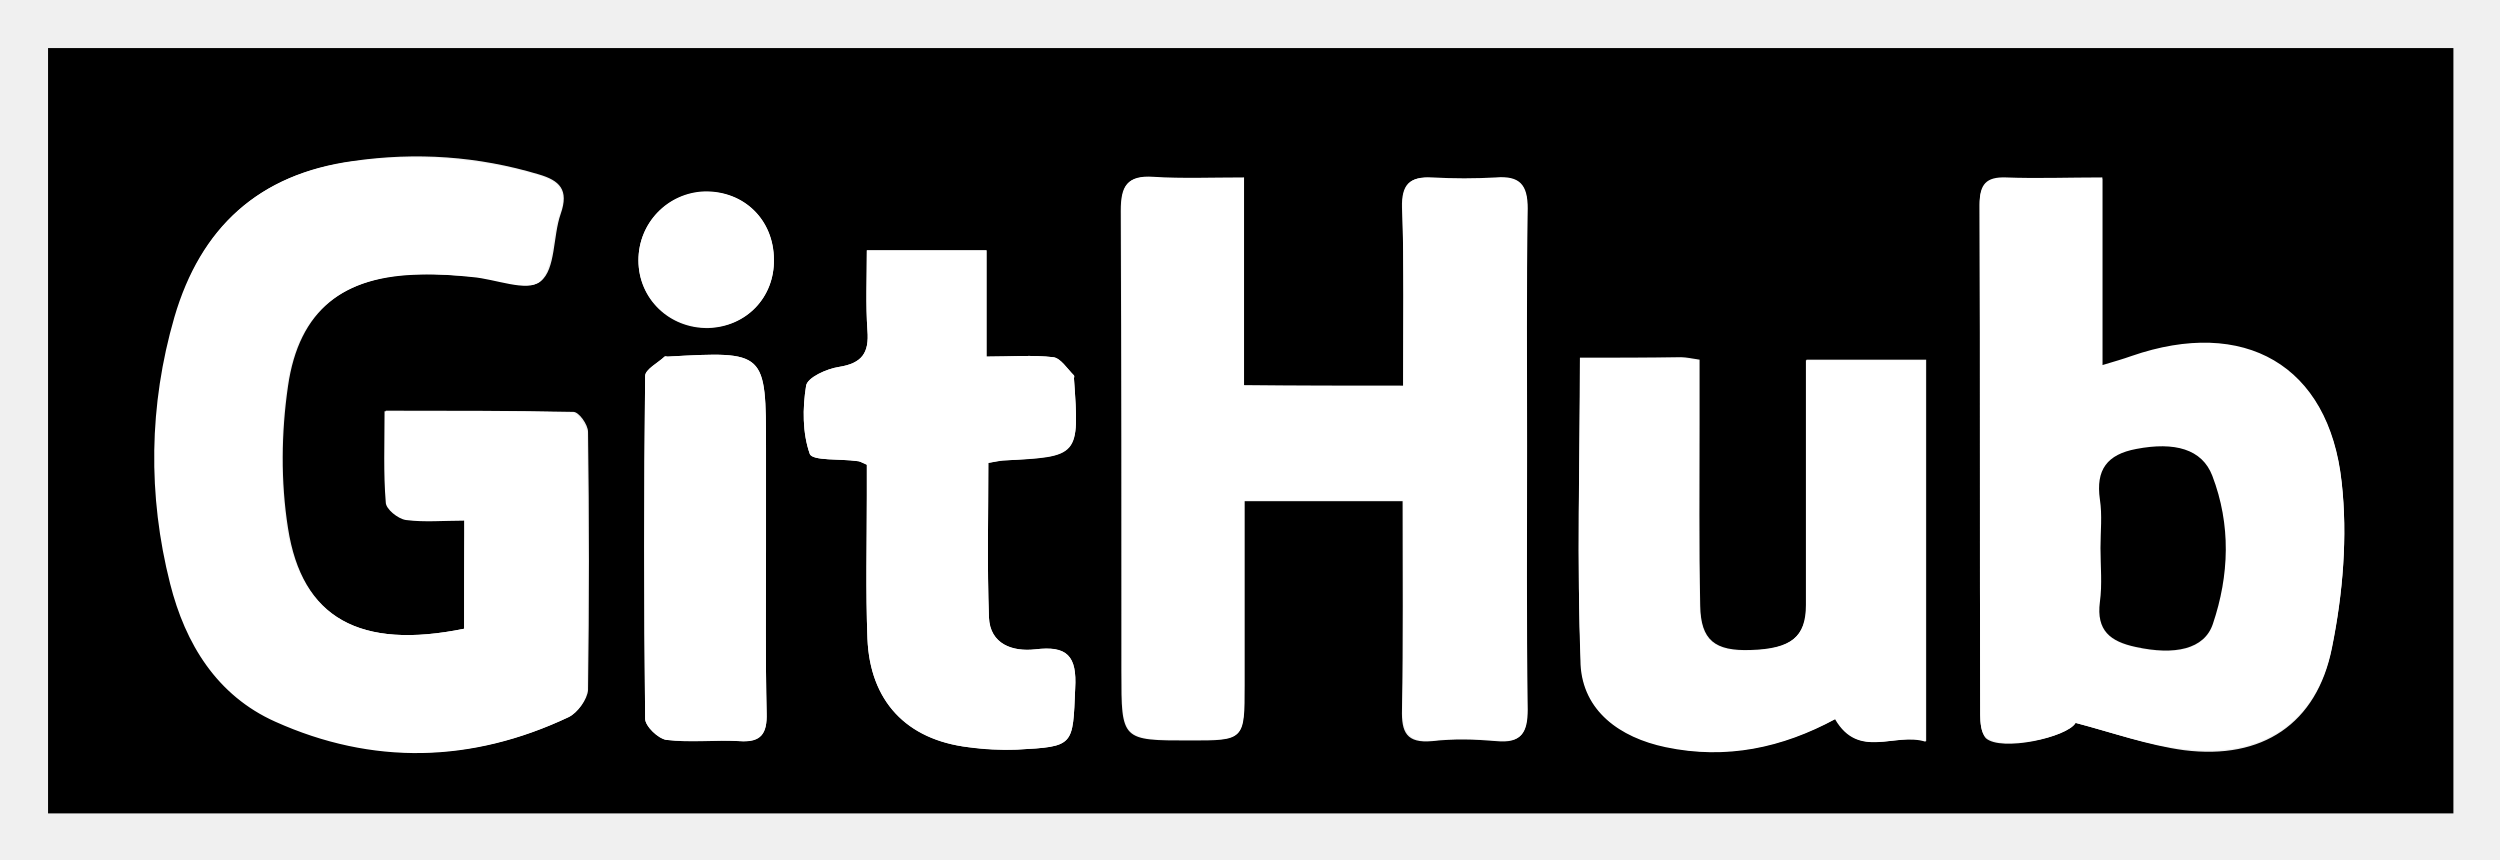
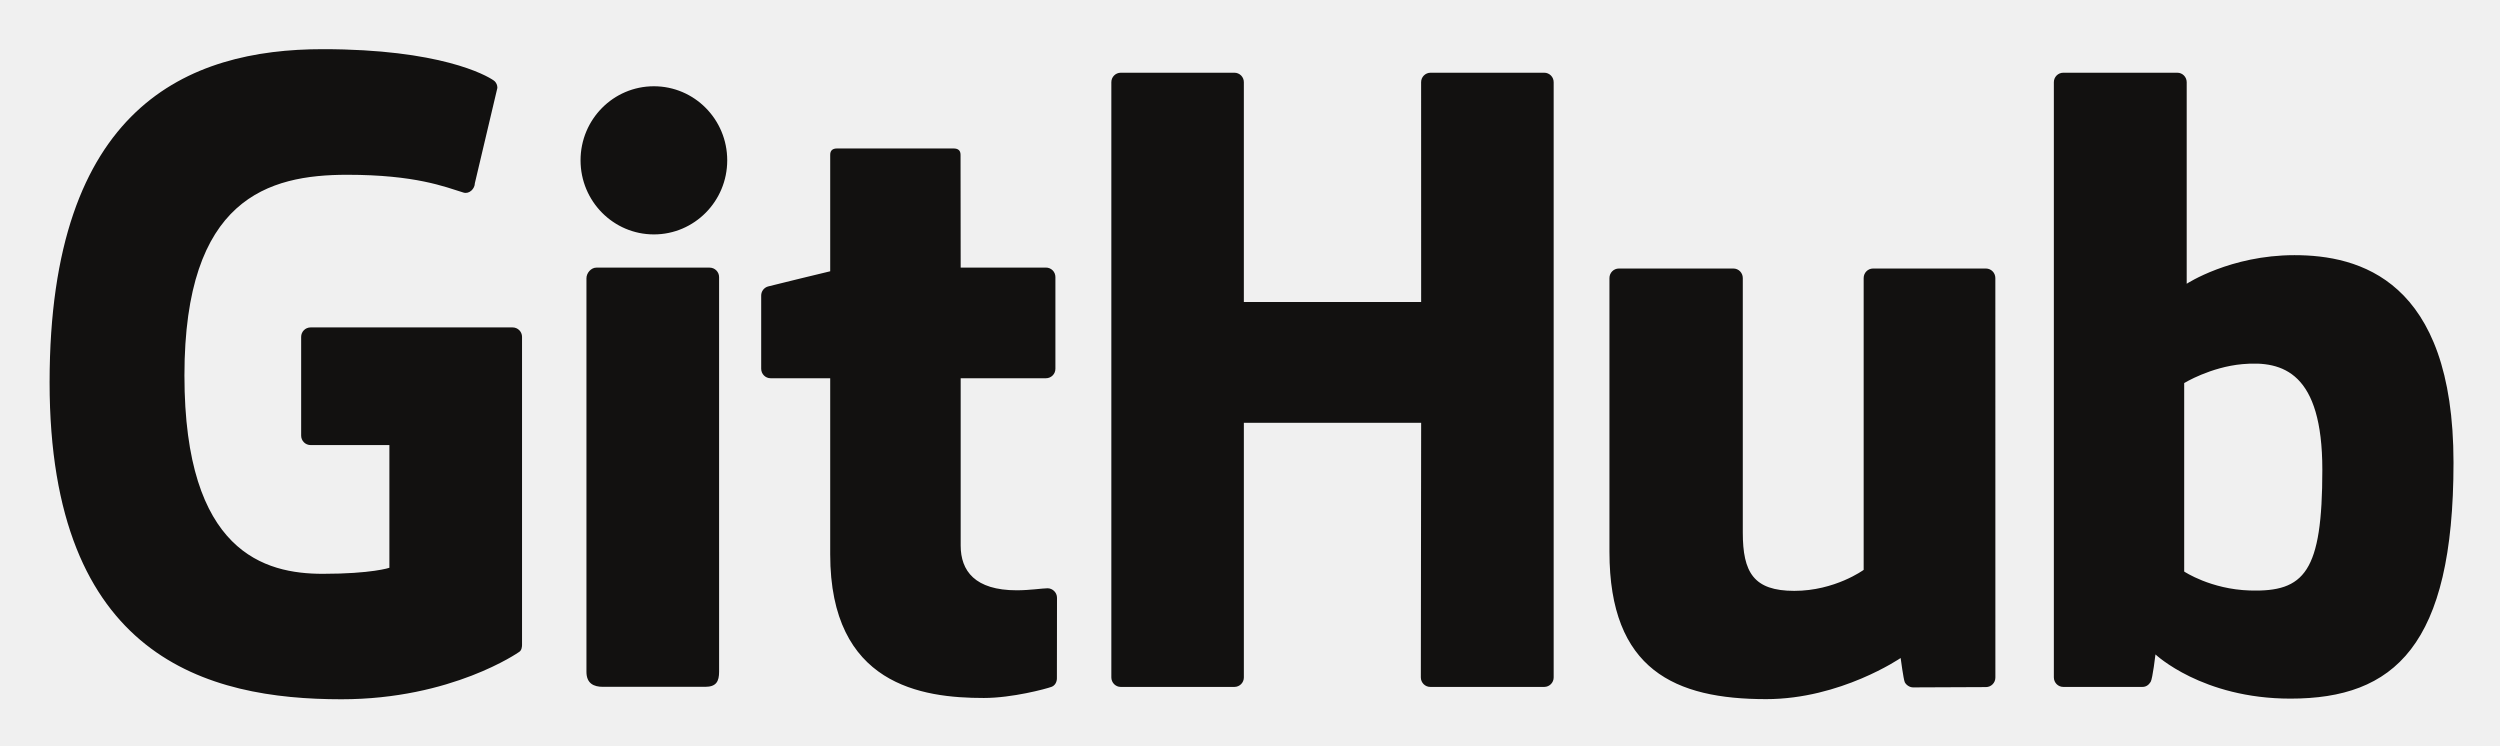
- <svg xmlns="http://www.w3.org/2000/svg" role="img" viewBox="-6.91 -6.91 411.58 141.58">
-   <style>svg {enable-background:new 0 0 396 123}</style>
-   <path d="M1 1h396v126H1V1zm68.5 95.6c-17.1 3.5-26.7-1.7-29-16.6-1.2-7.6-1.1-15.7 0-23.3 1.8-12.6 9.2-18.3 22-18.5 2.8 0 5.6.2 8.5.4 3.8.3 9 2.5 11.1.8 2.5-2 2-7.4 3.3-11.1 1.4-4-.2-5.5-3.6-6.5-10-3-20.2-3.7-30.6-2.2-15.4 2.1-25 10.9-29.2 25.6-4.2 14.5-4.4 29.3-.7 43.9 2.5 9.9 7.7 18.3 17.3 22.7 16.1 7.2 32.3 6.8 48.2-.7 1.4-.7 3-2.9 3.1-4.4.2-14.2.2-28.3 0-42.5 0-1.2-1.5-3.3-2.4-3.3-10.1-.2-20.2-.2-30.9-.2 0 5.4-.2 10.2.2 15 .1 1.1 2.1 2.7 3.3 2.9 3 .4 6.2.1 9.6.1-.2 6.4-.2 12-.2 17.9zm154.6-40h-26.3V22.4c-5.3 0-10.1.3-14.9-.1-4.3-.3-5.3 1.4-5.3 5.5.1 25.3.1 50.6.1 75.9 0 11.3 0 11.3 11.3 11.3 8.9 0 8.9 0 8.9-9V75.6H224c0 11.7.1 23-.1 34.3-.1 3.7.7 5.6 5 5.2 3.5-.4 7-.3 10.5 0 4.1.4 5.1-1.3 5.1-5.1-.2-14.5-.1-29-.1-43.5 0-13-.1-26 .1-39 .1-3.9-1.3-5.4-5.2-5.1-3.5.2-7 .2-10.5 0-3.7-.3-5 1.1-4.9 4.9.4 9.6.2 19.3.2 29.3zm110.7 55.5c6.1 1.6 11.9 3.7 17.9 4.5 12.8 1.6 21.8-4.3 24.3-16.8 1.8-8.9 2.6-18.3 1.6-27.2-2.1-19.3-16.1-27.1-34.6-20.7-1.4.5-2.7.9-4.8 1.5V22.5c-5.7 0-10.8.1-15.9 0-3.2-.1-4.3 1.1-4.3 4.4.1 28 0 56 .1 84 0 1.2.2 2.9.9 3.7 2.5 2.3 13.4-.1 14.8-2.5zM253.2 52c0 17.2-.6 33.9.2 50.4.4 7.7 6.4 12 14 13.6 9.9 2.1 19.1.1 27.9-4.6 3.9 6.8 9.8 2.2 14.9 3.7V52.3h-19.7v40.3c0 5.3-2.5 7.3-9.2 7.5-5.9.2-8.2-1.6-8.3-7.3-.2-10-.1-20-.1-30V52.3c-1.4-.2-2.2-.4-3-.4-5.5.1-11 .1-16.7.1zM135.8 69.6v5.1c0 7.8-.2 15.7.1 23.5.4 10.3 6.4 16.7 16.6 17.9 2.6.3 5.3.5 8 .4 9.5-.5 9.2-.6 9.6-10.1.3-5.3-1.3-7.1-6.6-6.4-3.7.4-7.5-.8-7.6-5.3-.3-8.4-.1-16.8-.1-25.4 1.1-.2 1.8-.3 2.4-.4 12.6-.6 12.6-.6 11.7-13.5 0-.2.1-.4 0-.5-1.1-1.1-2.2-2.9-3.4-3-3.4-.4-6.9-.1-11-.1V34.3h-19.7c0 4.6-.2 9 .1 13.2.3 3.7-.9 5.4-4.7 6-2 .3-5.2 1.7-5.4 3.1-.6 3.7-.6 7.8.6 11.2.4 1.2 5.1.8 7.8 1.2.4 0 .7.2 1.6.6zm-16.6 13.9V67c0-16.1 0-16.1-16.2-15.2-.2 0-.4-.1-.5 0-1.1 1-3.2 2.1-3.2 3.2-.2 18.8-.2 37.6 0 56.4 0 1.2 2.1 3.3 3.5 3.5 3.9.5 8 0 12 .2 3.6.2 4.6-1.3 4.5-4.6-.2-9-.1-18-.1-27zm1.3-47.7c-.1-6.5-4.9-11.3-11.4-11.1-6.1.2-10.9 5.1-10.9 11.3 0 6.3 5.1 11.2 11.5 11.1 6.2-.2 10.9-5 10.8-11.3z" />
-   <path fill="#fff" d="M69.5 96.6V78.8c-3.4 0-6.5.3-9.6-.1-1.3-.2-3.3-1.8-3.3-2.9-.4-4.8-.2-9.6-.2-15 10.7 0 20.8-.1 30.9.2.9 0 2.4 2.2 2.4 3.3.2 14.2.2 28.3 0 42.5 0 1.5-1.6 3.7-3.1 4.4-15.9 7.5-32.2 7.9-48.2.7-9.6-4.3-14.8-12.8-17.3-22.7-3.7-14.6-3.5-29.4.7-43.9C26.1 30.6 35.6 21.8 51 19.7c10.4-1.4 20.6-.7 30.6 2.2 3.4 1 5.1 2.5 3.6 6.5-1.4 3.7-.9 9.1-3.3 11.1-2.1 1.7-7.3-.5-11.1-.8-2.8-.3-5.6-.5-8.5-.4-12.8.2-20.2 5.9-22 18.5-1.1 7.6-1.1 15.7 0 23.3 2.5 14.8 12.1 20 29.2 16.5zm154.6-40c0-10.1.1-19.7-.1-29.4-.1-3.7 1.2-5.1 4.9-4.9 3.5.2 7 .2 10.5 0 3.9-.3 5.2 1.2 5.2 5.1-.2 13-.1 26-.1 39 0 14.5-.1 29 .1 43.5 0 3.8-1 5.5-5.1 5.1-3.5-.3-7-.4-10.5 0-4.2.4-5-1.5-5-5.2.2-11.3.1-22.6.1-34.3H198v30.4c0 9 0 9-8.9 9-11.3 0-11.3 0-11.3-11.3 0-25.3.1-50.6-.1-75.9 0-4 1-5.8 5.3-5.5 4.8.3 9.6.1 14.9.1v34.2c8.8.1 17.2.1 26.2.1zm110.7 55.5c-1.4 2.4-12.3 4.7-14.8 2.3-.8-.7-.9-2.4-.9-3.7-.1-28 0-56-.1-84 0-3.3 1.1-4.5 4.3-4.4 5.1.2 10.3 0 15.9 0v30.9c2-.6 3.4-1 4.8-1.5 18.5-6.4 32.5 1.4 34.6 20.7 1 8.9.2 18.4-1.6 27.2-2.5 12.5-11.5 18.4-24.3 16.8-6-.6-11.8-2.7-17.9-4.3zm4.1-28.8c0 3 .3 6-.1 9-.6 4.7 1.7 6.5 5.9 7.4 6.4 1.4 11.3.4 12.7-3.8 2.7-8.1 3-16.4-.1-24.4-1.7-4.5-6.2-5.6-12.5-4.4-4.8.9-6.7 3.4-6 8.3.4 2.5.1 5.2.1 7.9zM253.2 52h16.6c.8 0 1.6.2 3 .4v10.5c0 10-.1 20 .1 30 .1 5.6 2.4 7.5 8.3 7.3 6.7-.2 9.2-2.2 9.2-7.5V52.4h19.7v62.8c-5.1-1.6-11 3-14.9-3.7-8.7 4.7-17.9 6.7-27.9 4.6-7.6-1.6-13.6-6-14-13.6-.6-16.7-.1-33.3-.1-50.5zM135.8 69.6c-.9-.4-1.2-.6-1.6-.6-2.7-.4-7.4 0-7.8-1.2-1.2-3.4-1.2-7.5-.6-11.2.2-1.3 3.4-2.8 5.4-3.1 3.8-.6 5-2.3 4.7-6-.3-4.3-.1-8.6-.1-13.2h19.7v17.5c4.1 0 7.6-.3 11 .1 1.2.2 2.3 1.9 3.4 3 .1.1 0 .3 0 .5.9 12.8.9 12.8-11.7 13.5-.6 0-1.3.2-2.4.4 0 8.5-.2 17 .1 25.4.2 4.5 4 5.7 7.6 5.3 5.3-.6 6.9 1.1 6.6 6.4-.4 9.5-.1 9.6-9.6 10.1-2.6.1-5.3 0-8-.4-10.2-1.3-16.2-7.6-16.6-17.9-.3-7.8-.1-15.7-.1-23.5v-5.1zm-16.6 13.9c0 9-.1 18 .1 27 .1 3.4-.9 4.9-4.5 4.6-4-.3-8 .2-12-.2-1.3-.2-3.5-2.2-3.5-3.5-.2-18.8-.2-37.6 0-56.4 0-1.1 2.1-2.1 3.2-3.2.1-.1.3 0 .5 0 16.2-.9 16.2-.9 16.2 15.2v16.5zm1.3-47.7c.1 6.3-4.6 11.1-10.8 11.2-6.4.1-11.5-4.8-11.5-11.1 0-6.1 4.8-11.1 10.9-11.3 6.5-.1 11.4 4.7 11.4 11.2z" />
-   <path d="M338.9 83.3c0-2.7.3-5.4-.1-8-.7-4.9 1.2-7.4 6-8.3 6.3-1.2 10.8 0 12.5 4.4 3.1 8.1 2.8 16.4.1 24.4-1.4 4.2-6.3 5.2-12.7 3.8-4.2-.9-6.5-2.7-5.9-7.4.4-2.9.1-5.9.1-8.9z" />
+ <svg xmlns="http://www.w3.org/2000/svg" role="img" viewBox="0.57 63.07 399.36 119.11">
+   <path fill="none" d="M0 0h400v245H0z" pointer-events="none" />
+   <path fill="#121110" d="M82.454 115.373h-32.27a1.509 1.509 0 0 0-1.507 1.508v15.777a1.511 1.511 0 0 0 1.508 1.51h12.588v19.602s-2.827.964-10.641.964c-9.22 0-22.1-3.37-22.1-31.69 0-28.327 13.412-32.054 26.003-32.054 10.898 0 15.594 1.92 18.581 2.843.939.288 1.807-.646 1.807-1.48l3.6-15.243c0-.39-.132-.86-.576-1.179-1.213-.865-8.615-5.007-27.315-5.007-21.543 0-43.64 9.166-43.64 53.224 0 44.061 25.3 50.626 46.62 50.626 17.651 0 28.36-7.543 28.36-7.543.441-.245.49-.862.49-1.145V116.88c0-.831-.676-1.507-1.508-1.507m166.303-39.17a1.503 1.503 0 0 0-1.497-1.516h-18.17a1.51 1.51 0 0 0-1.506 1.516l.005 35.114h-28.321V76.203a1.505 1.505 0 0 0-1.5-1.516H179.6a1.509 1.509 0 0 0-1.5 1.516v95.078c0 .838.674 1.52 1.5 1.52h18.17a1.51 1.51 0 0 0 1.499-1.52v-40.669h28.321l-.05 40.669c0 .838.675 1.52 1.506 1.52h18.213a1.51 1.51 0 0 0 1.5-1.52V76.203M116.74 88.68c0-6.543-5.246-11.83-11.717-11.83-6.465 0-11.714 5.287-11.714 11.83 0 6.535 5.25 11.836 11.714 11.836 6.471 0 11.717-5.3 11.717-11.836m-1.3 62.545v-43.888a1.511 1.511 0 0 0-1.503-1.515H95.826c-.83 0-1.574.857-1.574 1.69v62.878c0 1.849 1.151 2.397 2.642 2.397h16.318c1.79 0 2.23-.88 2.23-2.426v-19.136m202.367-45.26h-18.03c-.827 0-1.5.681-1.5 1.52v46.619s-4.582 3.352-11.082 3.352c-6.501 0-8.226-2.95-8.226-9.316v-40.655c0-.839-.673-1.52-1.5-1.52h-18.3c-.825 0-1.502.681-1.502 1.52v43.733c0 18.908 10.538 23.534 25.036 23.534 11.893 0 21.481-6.57 21.481-6.57s.457 3.462.663 3.873c.207.409.745.822 1.326.822l11.643-.05c.825 0 1.502-.684 1.502-1.518l-.006-63.823c0-.84-.674-1.521-1.505-1.521m42.168 51.433c-6.254-.19-10.496-3.028-10.496-3.028v-30.108s4.184-2.566 9.319-3.025c6.493-.58 12.749 1.38 12.749 16.868 0 16.333-2.823 19.557-11.572 19.293zm7.112-53.568c-10.241 0-17.207 4.569-17.207 4.569V76.204c0-.84-.67-1.517-1.499-1.517h-18.22a1.509 1.509 0 0 0-1.502 1.517v95.077c0 .838.673 1.52 1.504 1.52h12.642c.569 0 1-.294 1.318-.807.314-.511.768-4.384.768-4.384s7.45 7.061 21.555 7.061c16.559 0 26.055-8.4 26.055-37.705 0-29.307-15.166-33.136-25.414-33.136m-199.427 1.984h-13.63l-.02-18.007c0-.681-.351-1.022-1.139-1.022H134.3c-.722 0-1.11.318-1.11 1.012v18.608s-9.308 2.246-9.937 2.428a1.508 1.508 0 0 0-1.088 1.449v11.693c0 .84.671 1.517 1.502 1.517h9.523v28.13c0 20.893 14.655 22.946 24.545 22.946 4.518 0 9.924-1.45 10.816-1.782.54-.198.853-.757.853-1.363l.016-12.863c0-.84-.709-1.517-1.507-1.517-.794 0-2.826.323-4.918.323-6.694 0-8.963-3.112-8.963-7.142v-26.732h13.63a1.51 1.51 0 0 0 1.503-1.518v-14.647a1.506 1.506 0 0 0-1.503-1.513" />
</svg>
